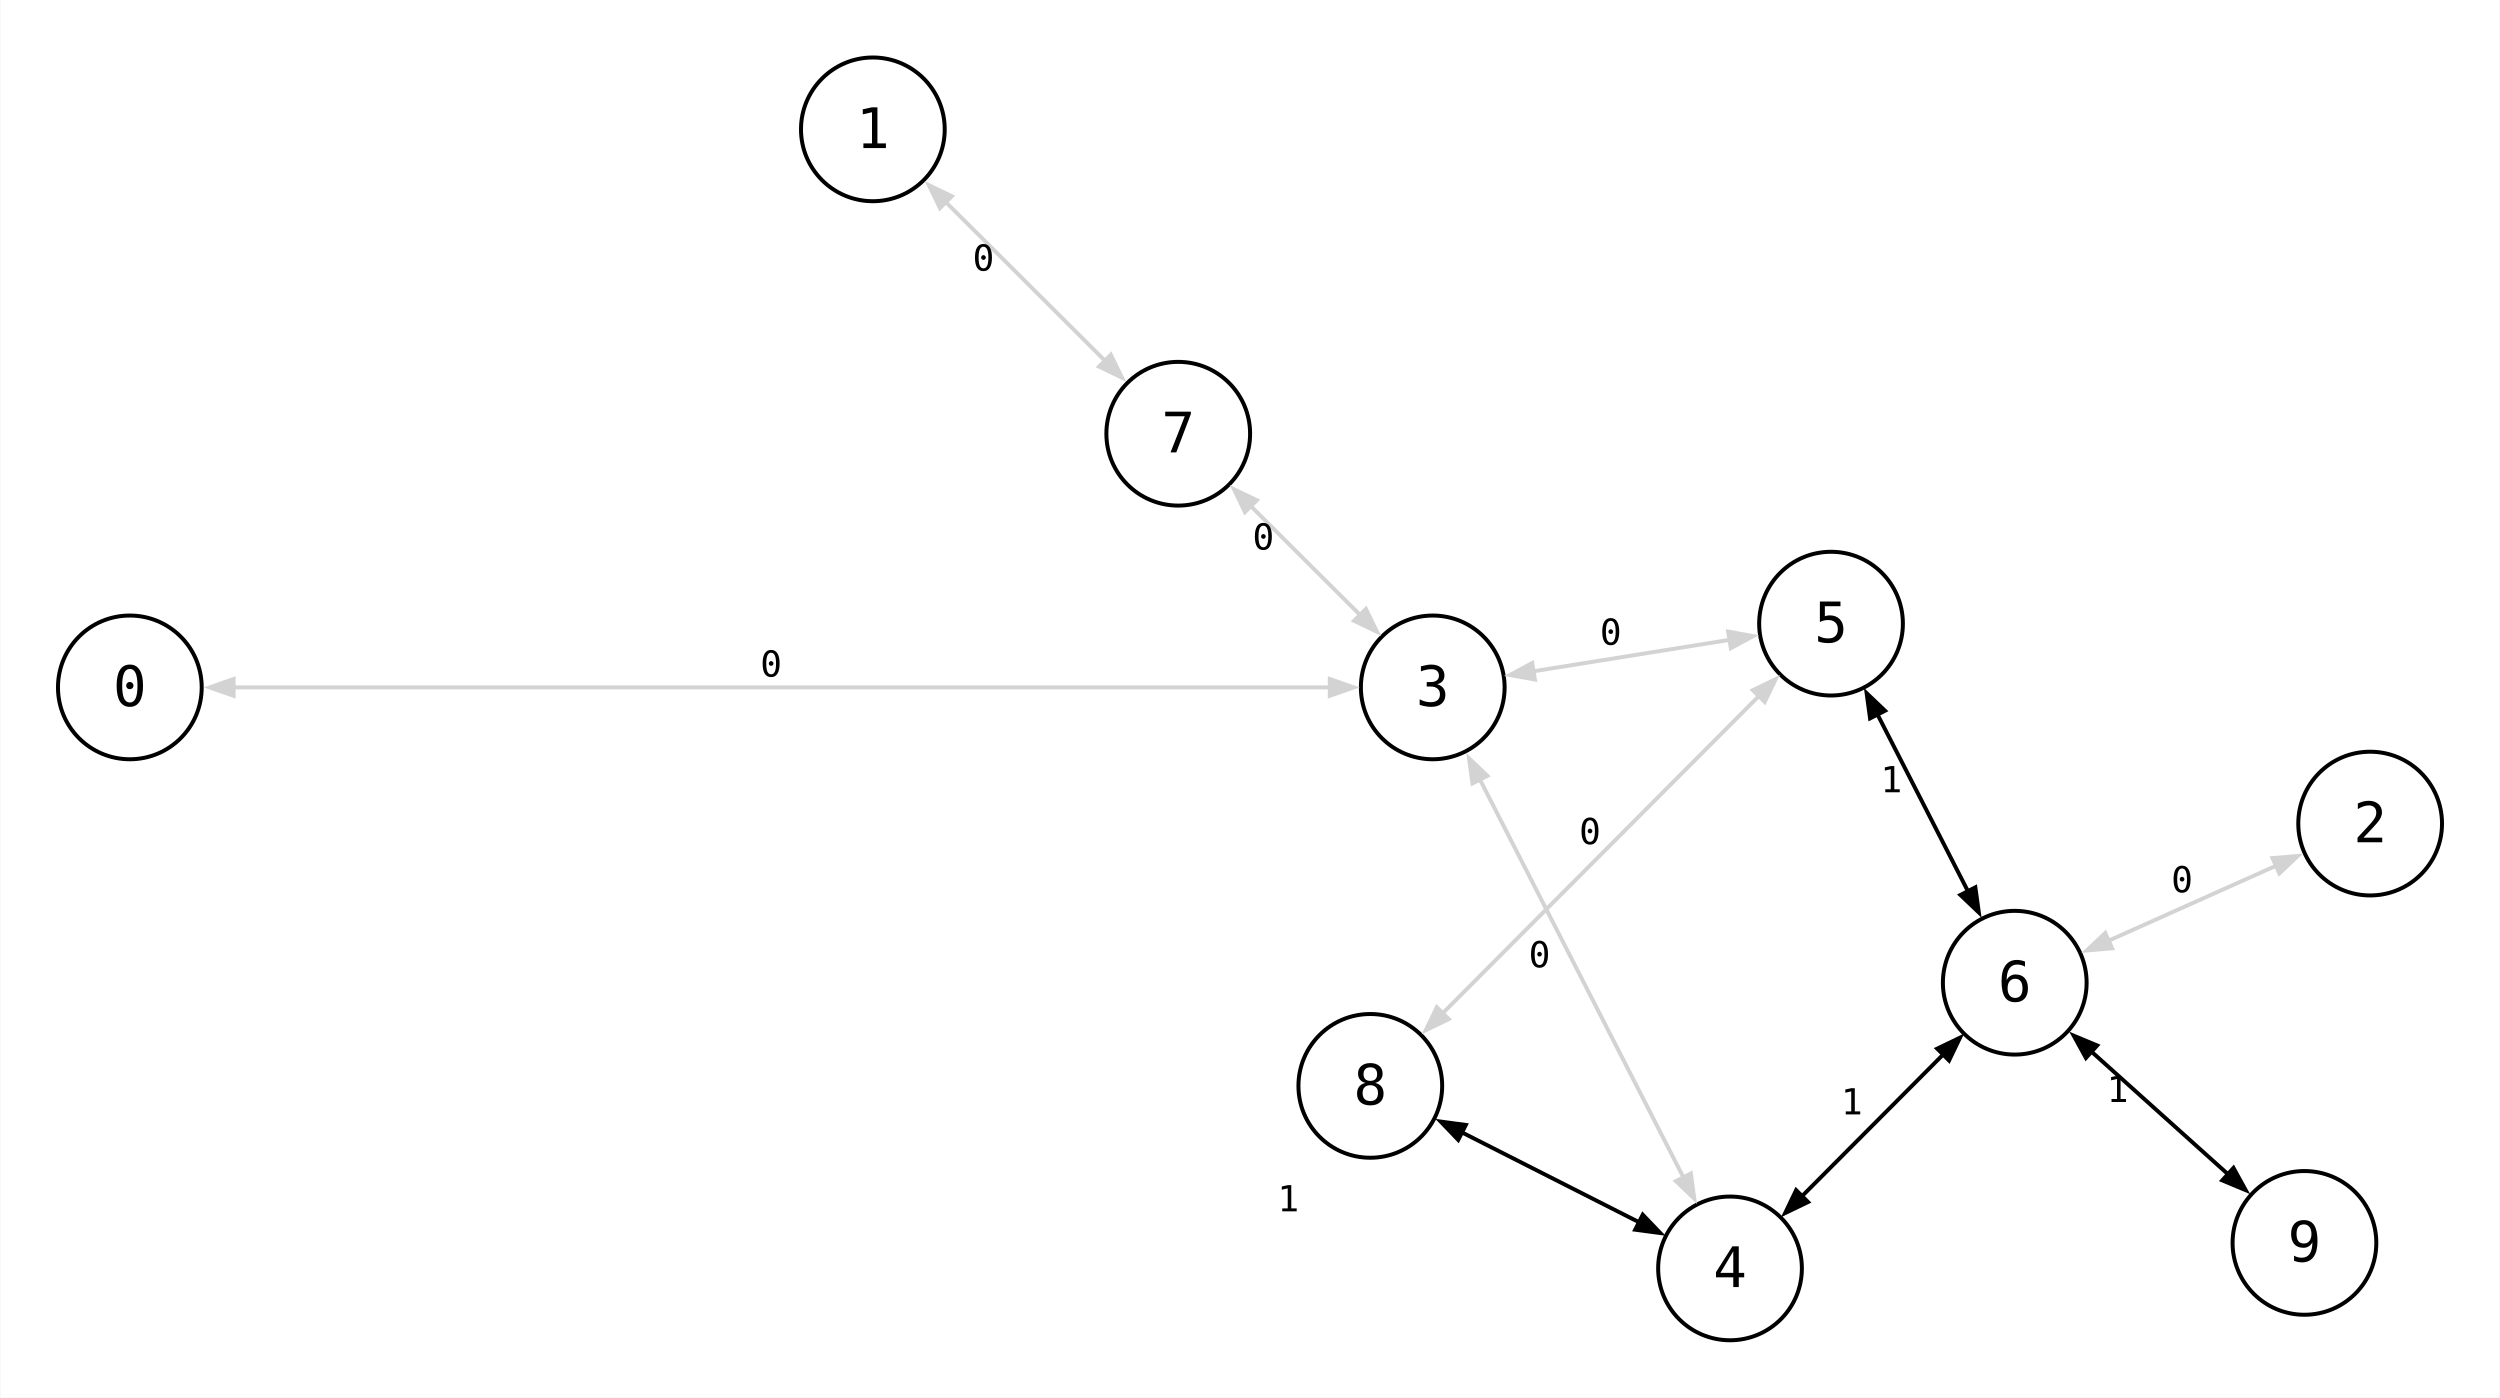
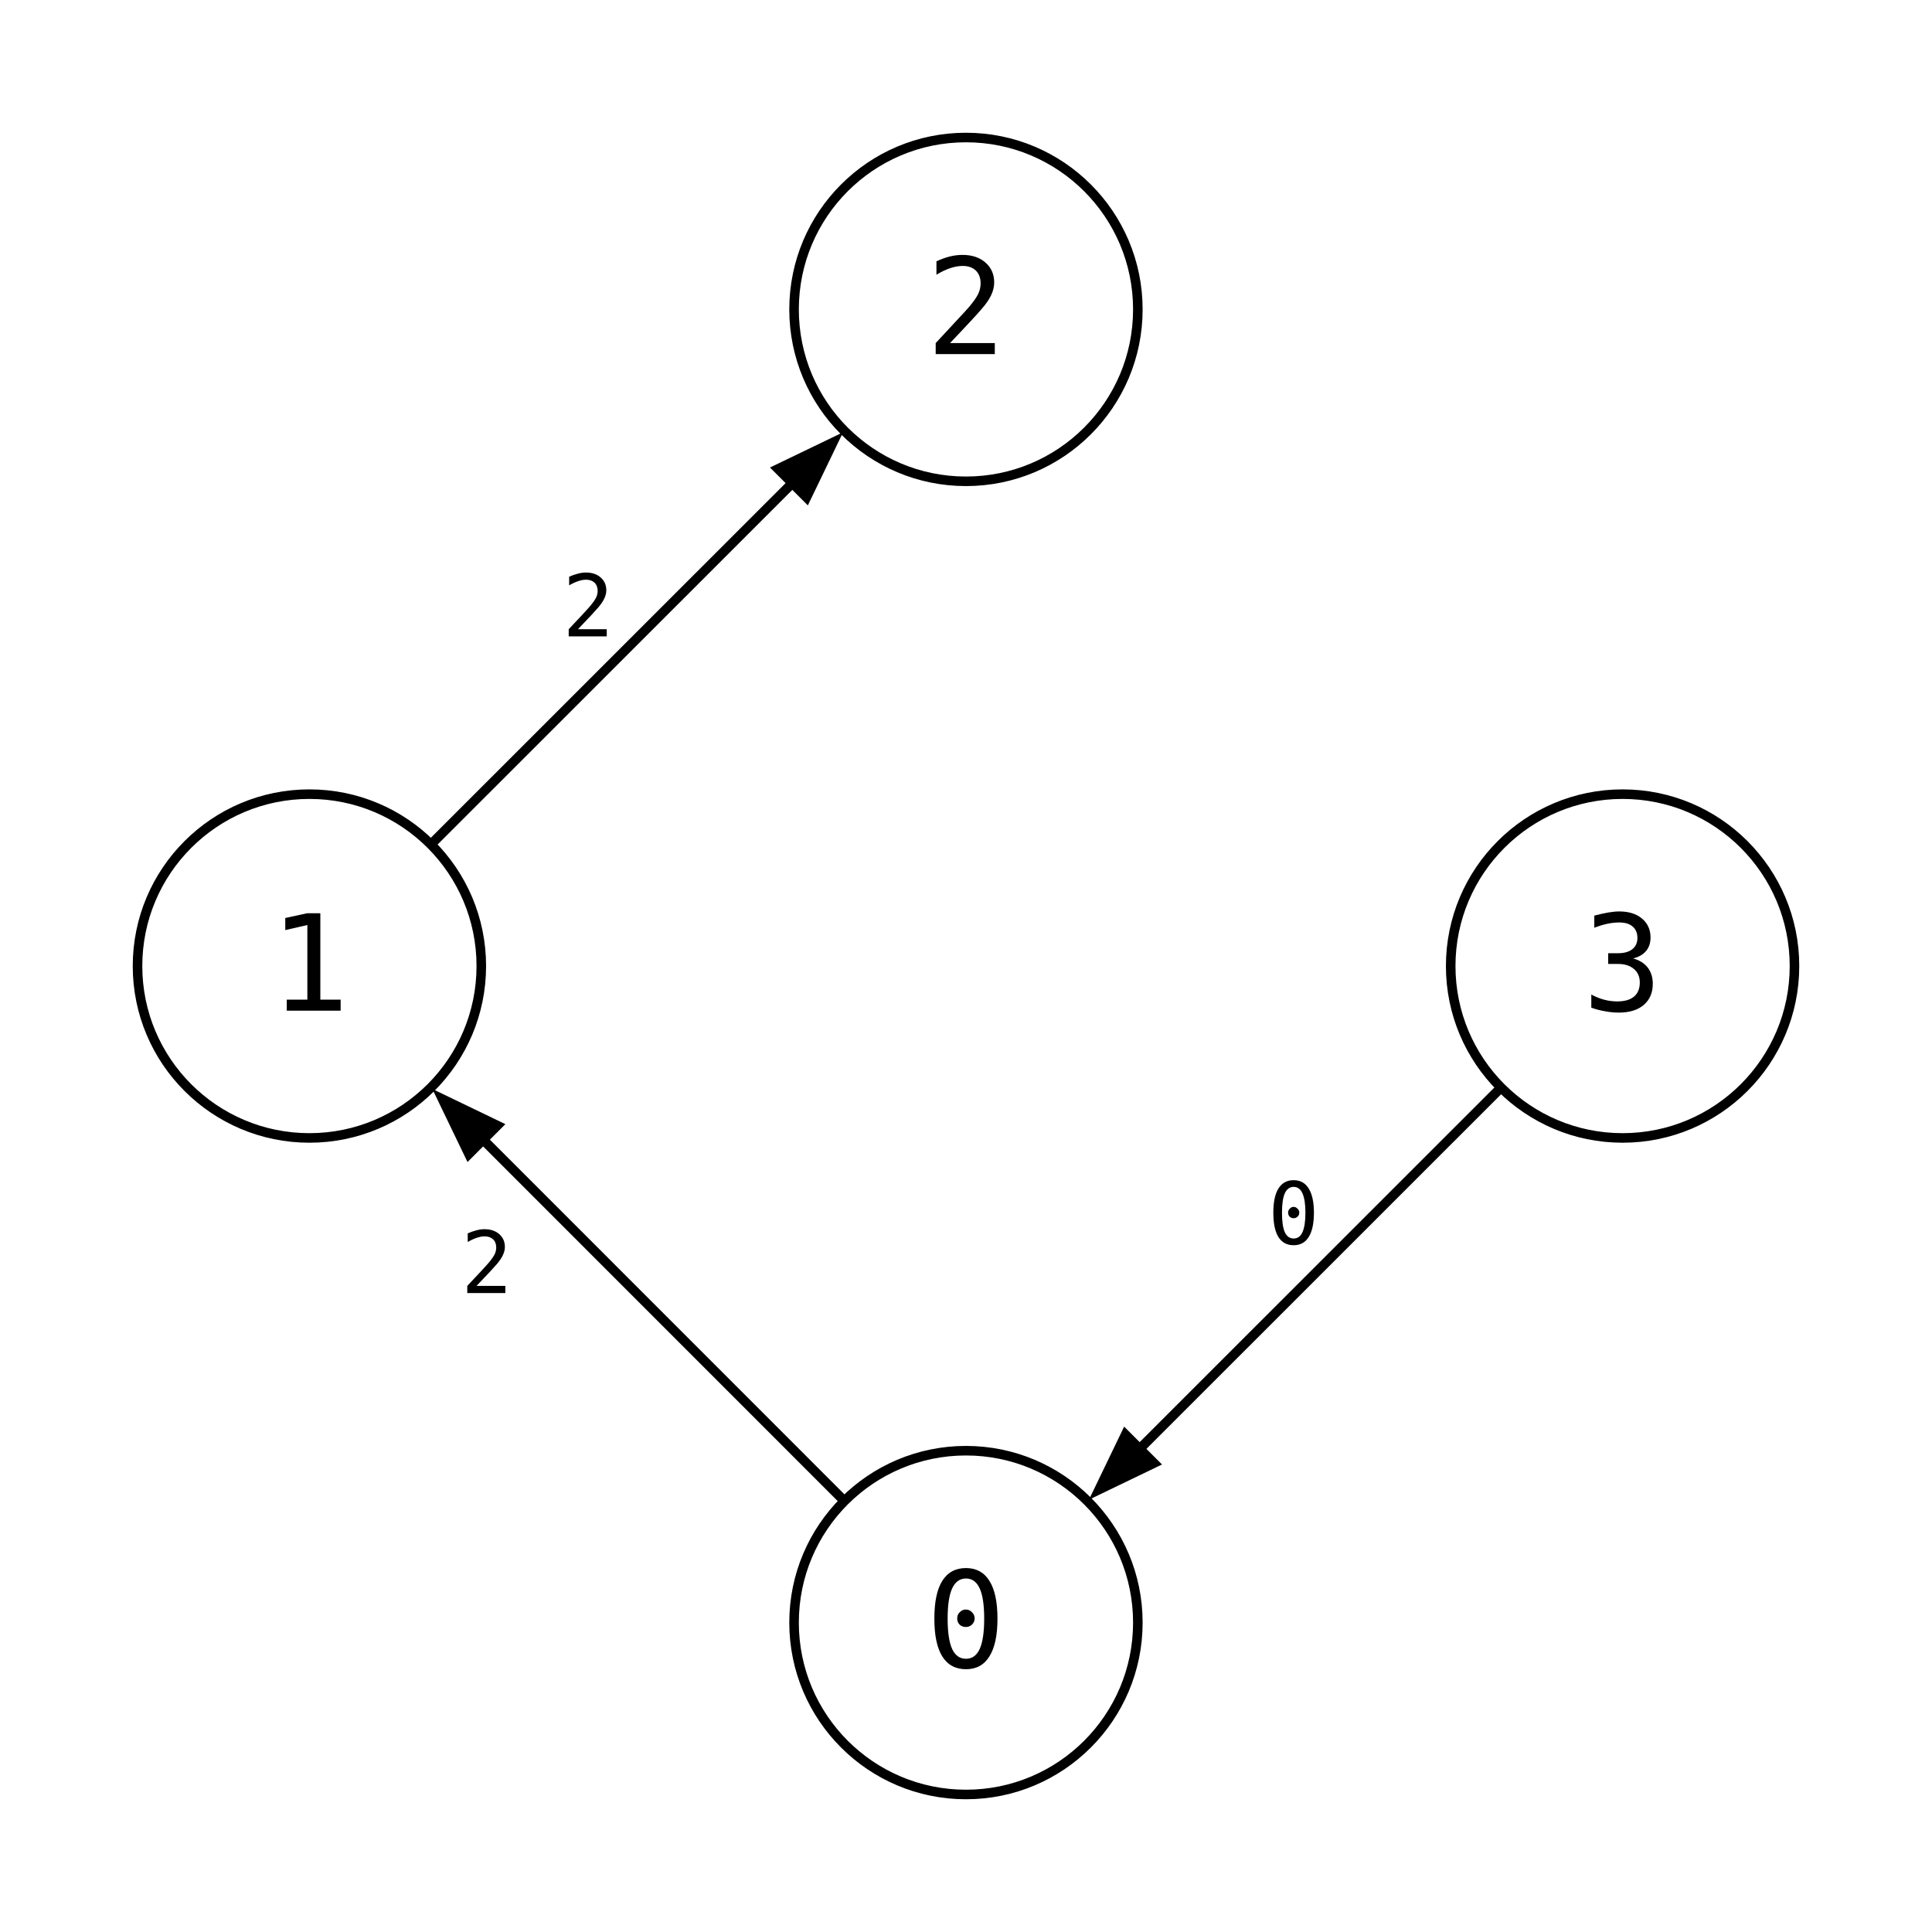
- <svg xmlns="http://www.w3.org/2000/svg" width="626pt" height="350pt" viewBox="0.00 0.00 625.95 350.11">
-   <g id="graph0" class="graph" transform="scale(1 1) rotate(0) translate(14.4 335.71)">
-     <polygon fill="white" stroke="none" points="-14.4,14.4 -14.4,-335.71 611.55,-335.71 611.55,14.4 -14.4,14.4" />
+ <svg xmlns="http://www.w3.org/2000/svg" width="202pt" height="202pt" viewBox="0.00 0.00 202.31 202.31">
+   <g id="graph0" class="graph" transform="scale(1 1) rotate(0) translate(14.4 187.91)">
+     <polygon fill="white" stroke="none" points="-14.4,14.4 -14.4,-187.91 187.91,-187.91 187.91,14.4 -14.4,14.4" />
    <g id="node1" class="node">
-       <ellipse fill="none" stroke="black" cx="18" cy="-163.53" rx="18" ry="18" />
-       <text text-anchor="middle" x="18" y="-158.86" font-family="monospace" font-size="14.00">0</text>
+       <ellipse fill="none" stroke="black" cx="86.75" cy="-18" rx="18" ry="18" />
+       <text text-anchor="middle" x="86.75" y="-13.32" font-family="monospace" font-size="14.00">0</text>
    </g>
    <g id="node2" class="node">
-       <ellipse fill="none" stroke="black" cx="344.35" cy="-163.53" rx="18" ry="18" />
-       <text text-anchor="middle" x="344.35" y="-158.86" font-family="monospace" font-size="14.00">3</text>
+       <ellipse fill="none" stroke="black" cx="18" cy="-86.75" rx="18" ry="18" />
+       <text text-anchor="middle" x="18" y="-82.08" font-family="monospace" font-size="14.00">1</text>
    </g>
    <g id="edge1" class="edge">
-       <path fill="none" stroke="lightgray" d="M43.74,-163.53C104.8,-163.53 257.88,-163.53 318.78,-163.53" />
-       <polygon fill="lightgray" stroke="lightgray" points="43.99,-161.43 37.99,-163.53 43.99,-165.63 43.99,-161.43" />
-       <polygon fill="lightgray" stroke="lightgray" points="318.56,-165.63 324.56,-163.53 318.56,-161.43 318.56,-165.63" />
-       <text text-anchor="middle" x="178.63" y="-166.23" font-family="monospace" font-size="9.00">0</text>
+       <path fill="none" stroke="black" d="M73.82,-30.93C63.16,-41.59 47.92,-56.83 36.06,-68.7" />
+       <polygon fill="black" stroke="black" points="34.7,-67.08 31.94,-72.81 37.67,-70.05 34.7,-67.08" />
+       <text text-anchor="middle" x="36.57" y="-52.51" font-family="monospace" font-size="9.00">    2  </text>
+     </g>
+     <g id="node3" class="node">
+       <ellipse fill="none" stroke="black" cx="86.75" cy="-155.51" rx="18" ry="18" />
+       <text text-anchor="middle" x="86.75" y="-150.83" font-family="monospace" font-size="14.00">2</text>
+     </g>
+     <g id="edge2" class="edge">
+       <path fill="none" stroke="black" d="M30.93,-99.69C41.59,-110.35 56.83,-125.59 68.7,-137.45" />
+       <polygon fill="black" stroke="black" points="67.08,-138.81 72.81,-141.57 70.05,-135.84 67.08,-138.81" />
+       <text text-anchor="middle" x="47.19" y="-121.27" font-family="monospace" font-size="9.00">2</text>
    </g>
    <g id="node4" class="node">
-       <ellipse fill="none" stroke="black" cx="280.6" cy="-227.07" rx="18" ry="18" />
-       <text text-anchor="middle" x="280.6" y="-222.39" font-family="monospace" font-size="14.00">7</text>
-     </g>
-     <g id="edge6" class="edge">
-       <path fill="none" stroke="lightgray" d="M326.24,-181.58C317.58,-190.21 307.26,-200.5 298.61,-209.11" />
-       <polygon fill="lightgray" stroke="lightgray" points="327.61,-183.18 330.38,-177.46 324.64,-180.21 327.61,-183.18" />
-       <polygon fill="lightgray" stroke="lightgray" points="297.32,-207.44 294.55,-213.16 300.29,-210.41 297.32,-207.44" />
-       <text text-anchor="middle" x="301.93" y="-198.05" font-family="monospace" font-size="9.00">0   </text>
-     </g>
-     <g id="node7" class="node">
-       <ellipse fill="none" stroke="black" cx="444.11" cy="-179.5" rx="18" ry="18" />
-       <text text-anchor="middle" x="444.11" y="-174.83" font-family="monospace" font-size="14.00">5</text>
-     </g>
-     <g id="edge4" class="edge">
-       <path fill="none" stroke="lightgray" d="M369.37,-167.54C384.53,-169.97 403.82,-173.05 419,-175.49" />
-       <polygon fill="lightgray" stroke="lightgray" points="369.93,-165.5 363.68,-166.63 369.27,-169.65 369.93,-165.5" />
-       <polygon fill="lightgray" stroke="lightgray" points="418.34,-177.51 424.6,-176.38 419.01,-173.36 418.34,-177.51" />
-       <text text-anchor="middle" x="388.94" y="-174.21" font-family="monospace" font-size="9.00"> 0</text>
-     </g>
-     <g id="node8" class="node">
-       <ellipse fill="none" stroke="black" cx="418.81" cy="-18" rx="18" ry="18" />
-       <text text-anchor="middle" x="418.81" y="-13.32" font-family="monospace" font-size="14.00">4</text>
-     </g>
-     <g id="edge5" class="edge">
-       <path fill="none" stroke="lightgray" d="M355.99,-140.79C369.96,-113.47 393.26,-67.92 407.22,-40.65" />
-       <polygon fill="lightgray" stroke="lightgray" points="354.3,-139.48 353.43,-145.77 358.04,-141.39 354.3,-139.48" />
-       <polygon fill="lightgray" stroke="lightgray" points="409,-41.78 409.86,-35.48 405.26,-39.86 409,-41.78" />
-       <text text-anchor="middle" x="371.1" y="-93.42" font-family="monospace" font-size="9.00">  0 </text>
-     </g>
-     <g id="node3" class="node">
-       <ellipse fill="none" stroke="black" cx="204.11" cy="-303.31" rx="18" ry="18" />
-       <text text-anchor="middle" x="204.11" y="-298.63" font-family="monospace" font-size="14.00">1</text>
-     </g>
-     <g id="edge2" class="edge">
-       <path fill="none" stroke="lightgray" d="M222.34,-285.13C234.42,-273.1 250.2,-257.37 262.29,-245.32" />
-       <polygon fill="lightgray" stroke="lightgray" points="220.92,-283.58 218.16,-289.31 223.89,-286.56 220.92,-283.58" />
-       <polygon fill="lightgray" stroke="lightgray" points="263.72,-246.86 266.49,-241.13 260.76,-243.88 263.72,-246.86" />
-       <text text-anchor="middle" x="231.82" y="-267.92" font-family="monospace" font-size="9.00">0   </text>
-     </g>
-     <g id="node5" class="node">
-       <ellipse fill="none" stroke="black" cx="579.15" cy="-129.42" rx="18" ry="18" />
-       <text text-anchor="middle" x="579.15" y="-124.74" font-family="monospace" font-size="14.00">2</text>
-     </g>
-     <g id="node6" class="node">
-       <ellipse fill="none" stroke="black" cx="490.13" cy="-89.56" rx="18" ry="18" />
-       <text text-anchor="middle" x="490.13" y="-84.88" font-family="monospace" font-size="14.00">6</text>
+       <ellipse fill="none" stroke="black" cx="155.51" cy="-86.75" rx="18" ry="18" />
+       <text text-anchor="middle" x="155.51" y="-82.08" font-family="monospace" font-size="14.00">3</text>
    </g>
    <g id="edge3" class="edge">
-       <path fill="none" stroke="lightgray" d="M555.68,-118.91C542.71,-113.1 526.64,-105.91 513.65,-100.09" />
-       <polygon fill="lightgray" stroke="lightgray" points="554.69,-120.77 561.02,-121.3 556.4,-116.93 554.69,-120.77" />
-       <polygon fill="lightgray" stroke="lightgray" points="514.51,-98.18 508.18,-97.64 512.8,-102.01 514.51,-98.18" />
-       <text text-anchor="middle" x="532.04" y="-112.2" font-family="monospace" font-size="9.00">0</text>
-     </g>
-     <g id="node10" class="node">
-       <ellipse fill="none" stroke="black" cx="562.69" cy="-24.39" rx="18" ry="18" />
-       <text text-anchor="middle" x="562.69" y="-19.71" font-family="monospace" font-size="14.00">9</text>
-     </g>
-     <g id="edge11" class="edge">
-       <path fill="none" stroke="black" d="M509.26,-72.38C519.83,-62.88 532.93,-51.11 543.52,-41.61" />
-       <polygon fill="black" stroke="black" points="507.96,-70.72 504.9,-76.29 510.77,-73.84 507.96,-70.72" />
-       <polygon fill="black" stroke="black" points="544.92,-43.17 547.98,-37.6 542.11,-40.05 544.92,-43.17" />
-       <text text-anchor="middle" x="515.89" y="-59.69" font-family="monospace" font-size="9.00">1   </text>
-     </g>
-     <g id="edge9" class="edge">
-       <path fill="none" stroke="black" d="M455.65,-156.95C462.65,-143.27 471.54,-125.88 478.55,-112.19" />
-       <polygon fill="black" stroke="black" points="453.89,-155.78 453.03,-162.08 457.63,-157.69 453.89,-155.78" />
-       <polygon fill="black" stroke="black" points="480.26,-113.45 481.13,-107.15 476.52,-111.54 480.26,-113.45" />
-       <text text-anchor="middle" x="459.22" y="-137.27" font-family="monospace" font-size="9.00">1  </text>
-     </g>
-     <g id="node9" class="node">
-       <ellipse fill="none" stroke="black" cx="328.71" cy="-63.72" rx="18" ry="18" />
-       <text text-anchor="middle" x="328.71" y="-59.04" font-family="monospace" font-size="14.00">8</text>
-     </g>
-     <g id="edge10" class="edge">
-       <path fill="none" stroke="lightgray" d="M426.02,-161.35C404.37,-139.63 368.34,-103.48 346.72,-81.79" />
-       <polygon fill="lightgray" stroke="lightgray" points="424.53,-162.83 430.25,-165.6 427.5,-159.87 424.53,-162.83" />
-       <polygon fill="lightgray" stroke="lightgray" points="348.35,-80.45 342.62,-77.68 345.37,-83.41 348.35,-80.45" />
-       <text text-anchor="middle" x="383.74" y="-124.27" font-family="monospace" font-size="9.00">0</text>
-     </g>
-     <g id="edge7" class="edge">
-       <path fill="none" stroke="black" d="M436.73,-35.98C447.64,-46.93 461.54,-60.87 472.41,-71.79" />
-       <polygon fill="black" stroke="black" points="438.35,-34.63 432.62,-31.87 435.37,-37.6 438.35,-34.63" />
-       <polygon fill="black" stroke="black" points="470.7,-73.04 476.42,-75.8 473.67,-70.07 470.7,-73.04" />
-       <text text-anchor="middle" x="449.32" y="-56.58" font-family="monospace" font-size="9.00">1 </text>
-     </g>
-     <g id="edge8" class="edge">
-       <path fill="none" stroke="black" d="M396.21,-29.47C382.51,-36.42 365.09,-45.26 351.38,-52.21" />
-       <polygon fill="black" stroke="black" points="396.95,-31.45 401.35,-26.86 395.05,-27.7 396.95,-31.45" />
-       <polygon fill="black" stroke="black" points="350.73,-50.19 346.33,-54.78 352.63,-53.93 350.73,-50.19" />
-       <text text-anchor="middle" x="308.17" y="-32.29" font-family="monospace" font-size="9.00">                       1 </text>
+       <path fill="none" stroke="black" d="M142.58,-73.82C131.92,-63.16 116.68,-47.92 104.81,-36.06" />
+       <polygon fill="black" stroke="black" points="106.43,-34.7 100.7,-31.94 103.46,-37.67 106.43,-34.7" />
+       <text text-anchor="middle" x="121.07" y="-57.64" font-family="monospace" font-size="9.00">0</text>
    </g>
  </g>
</svg>
